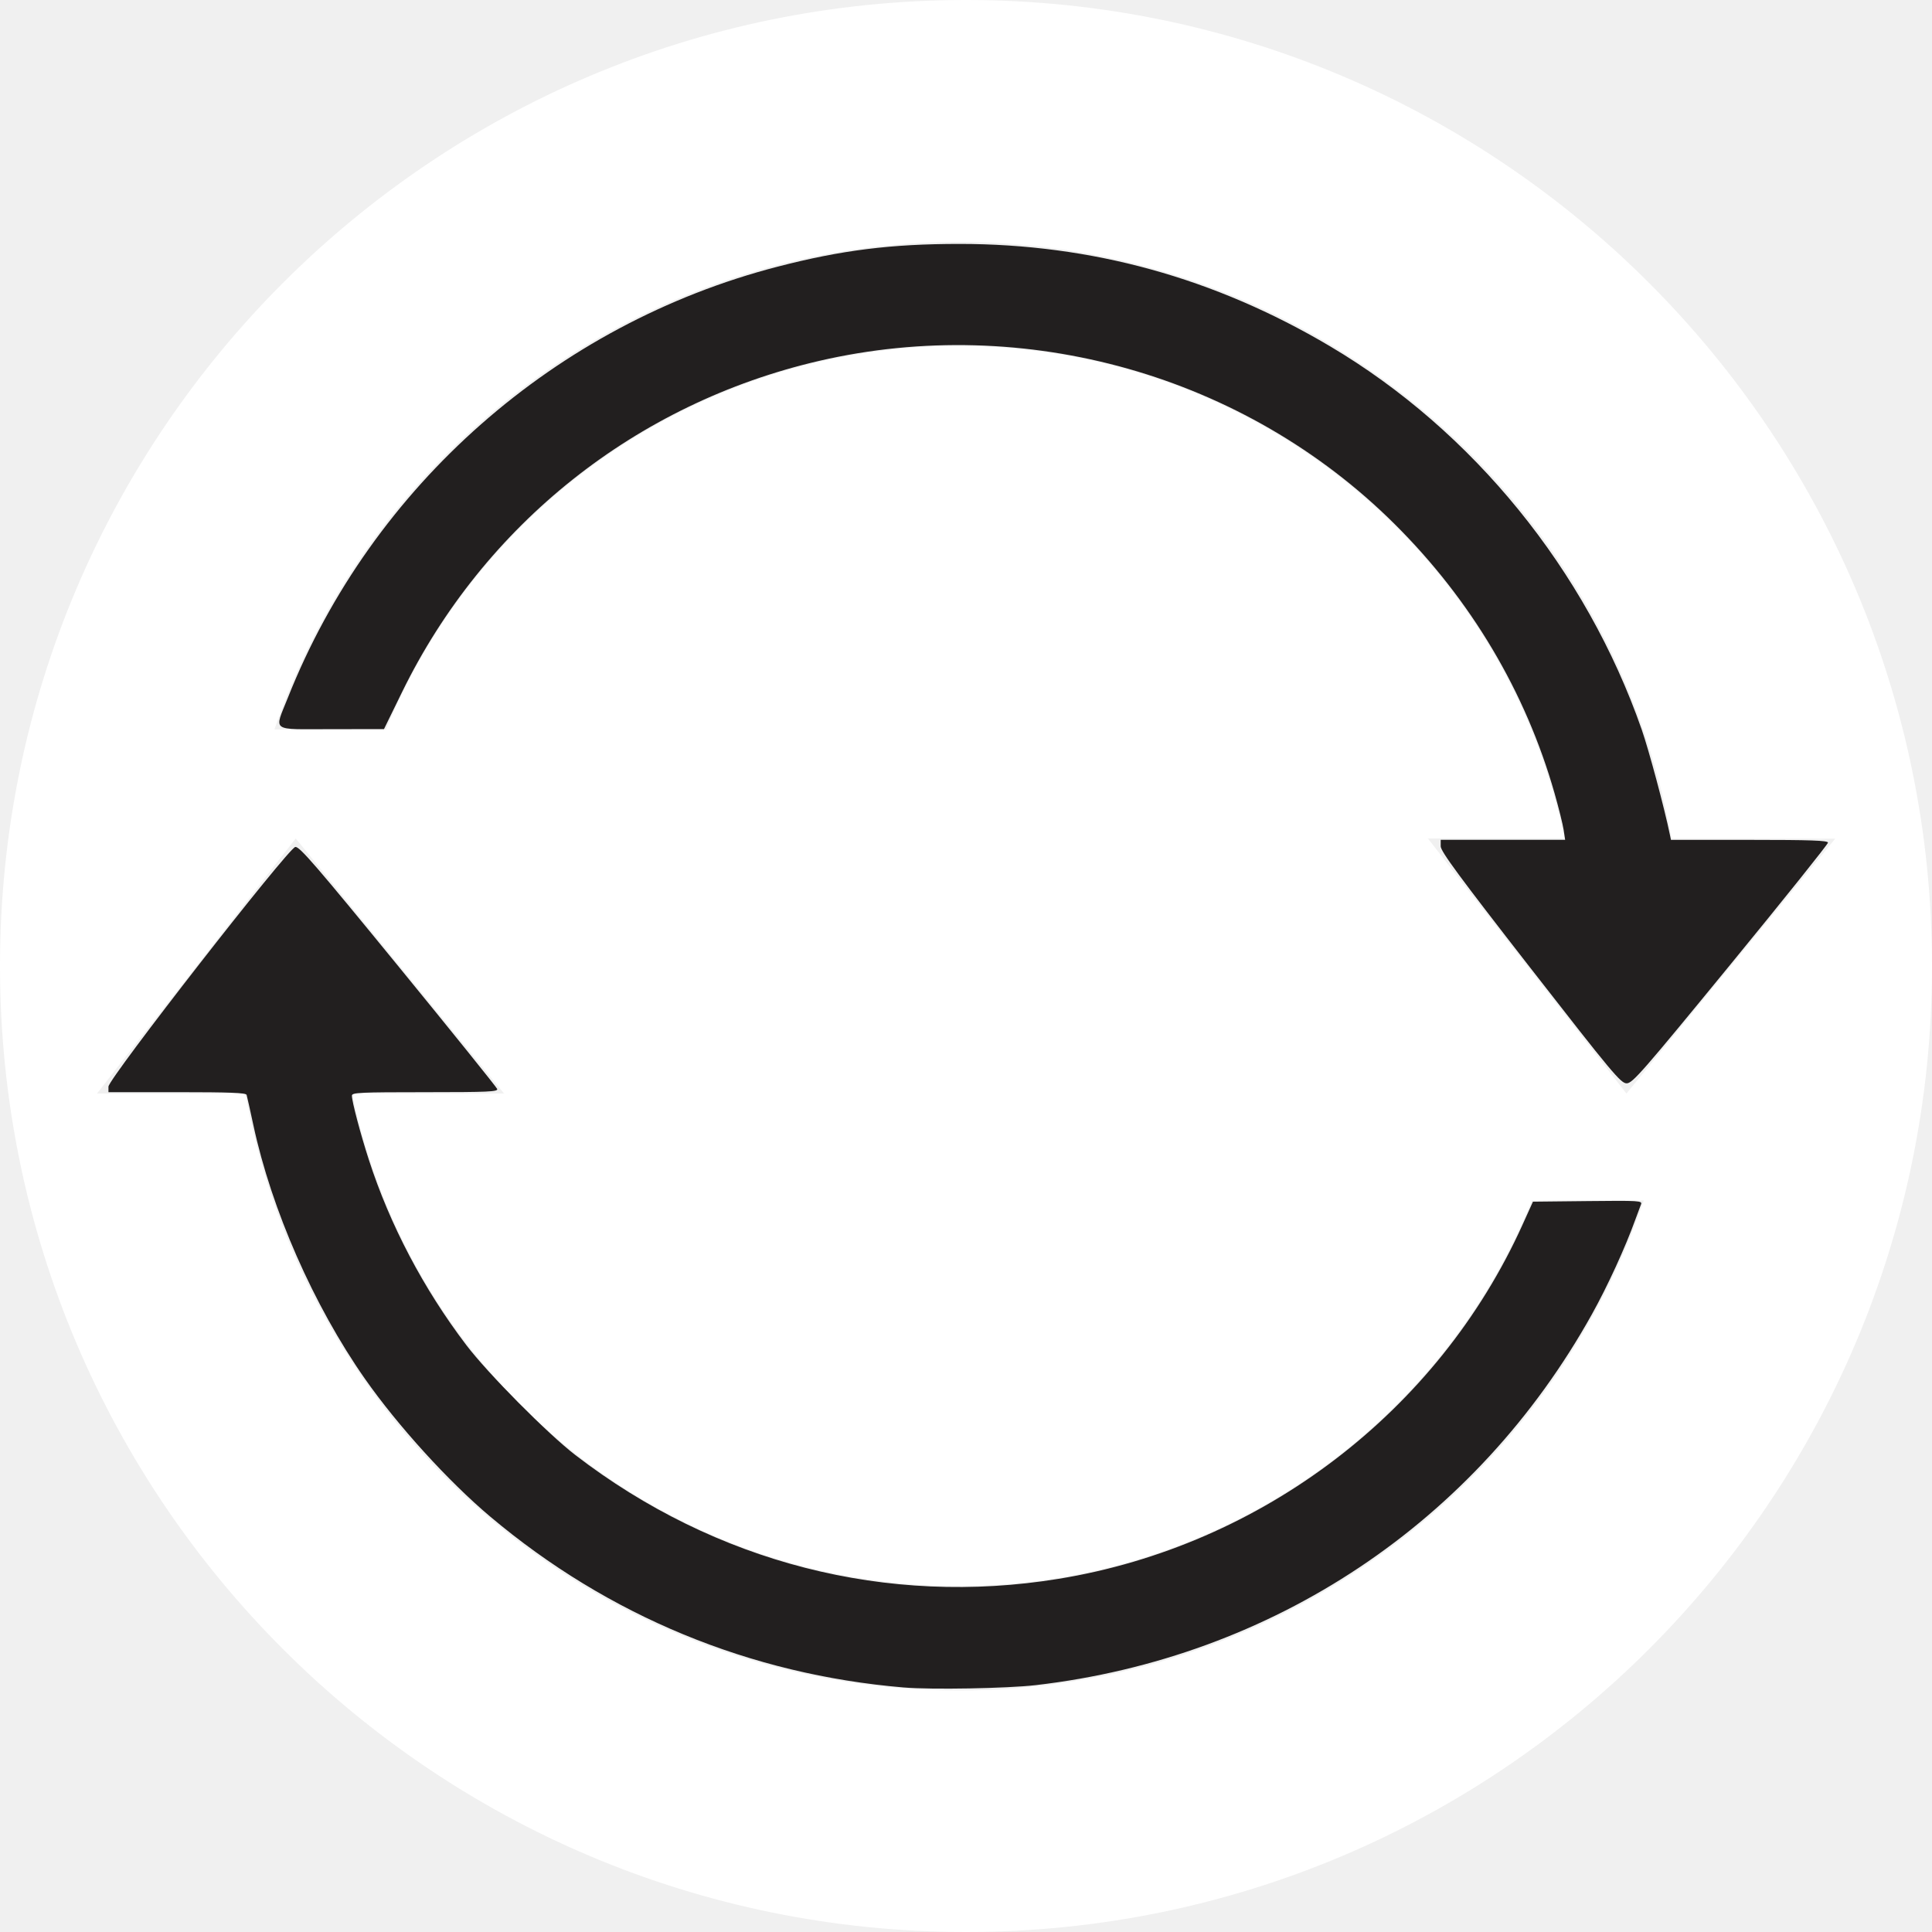
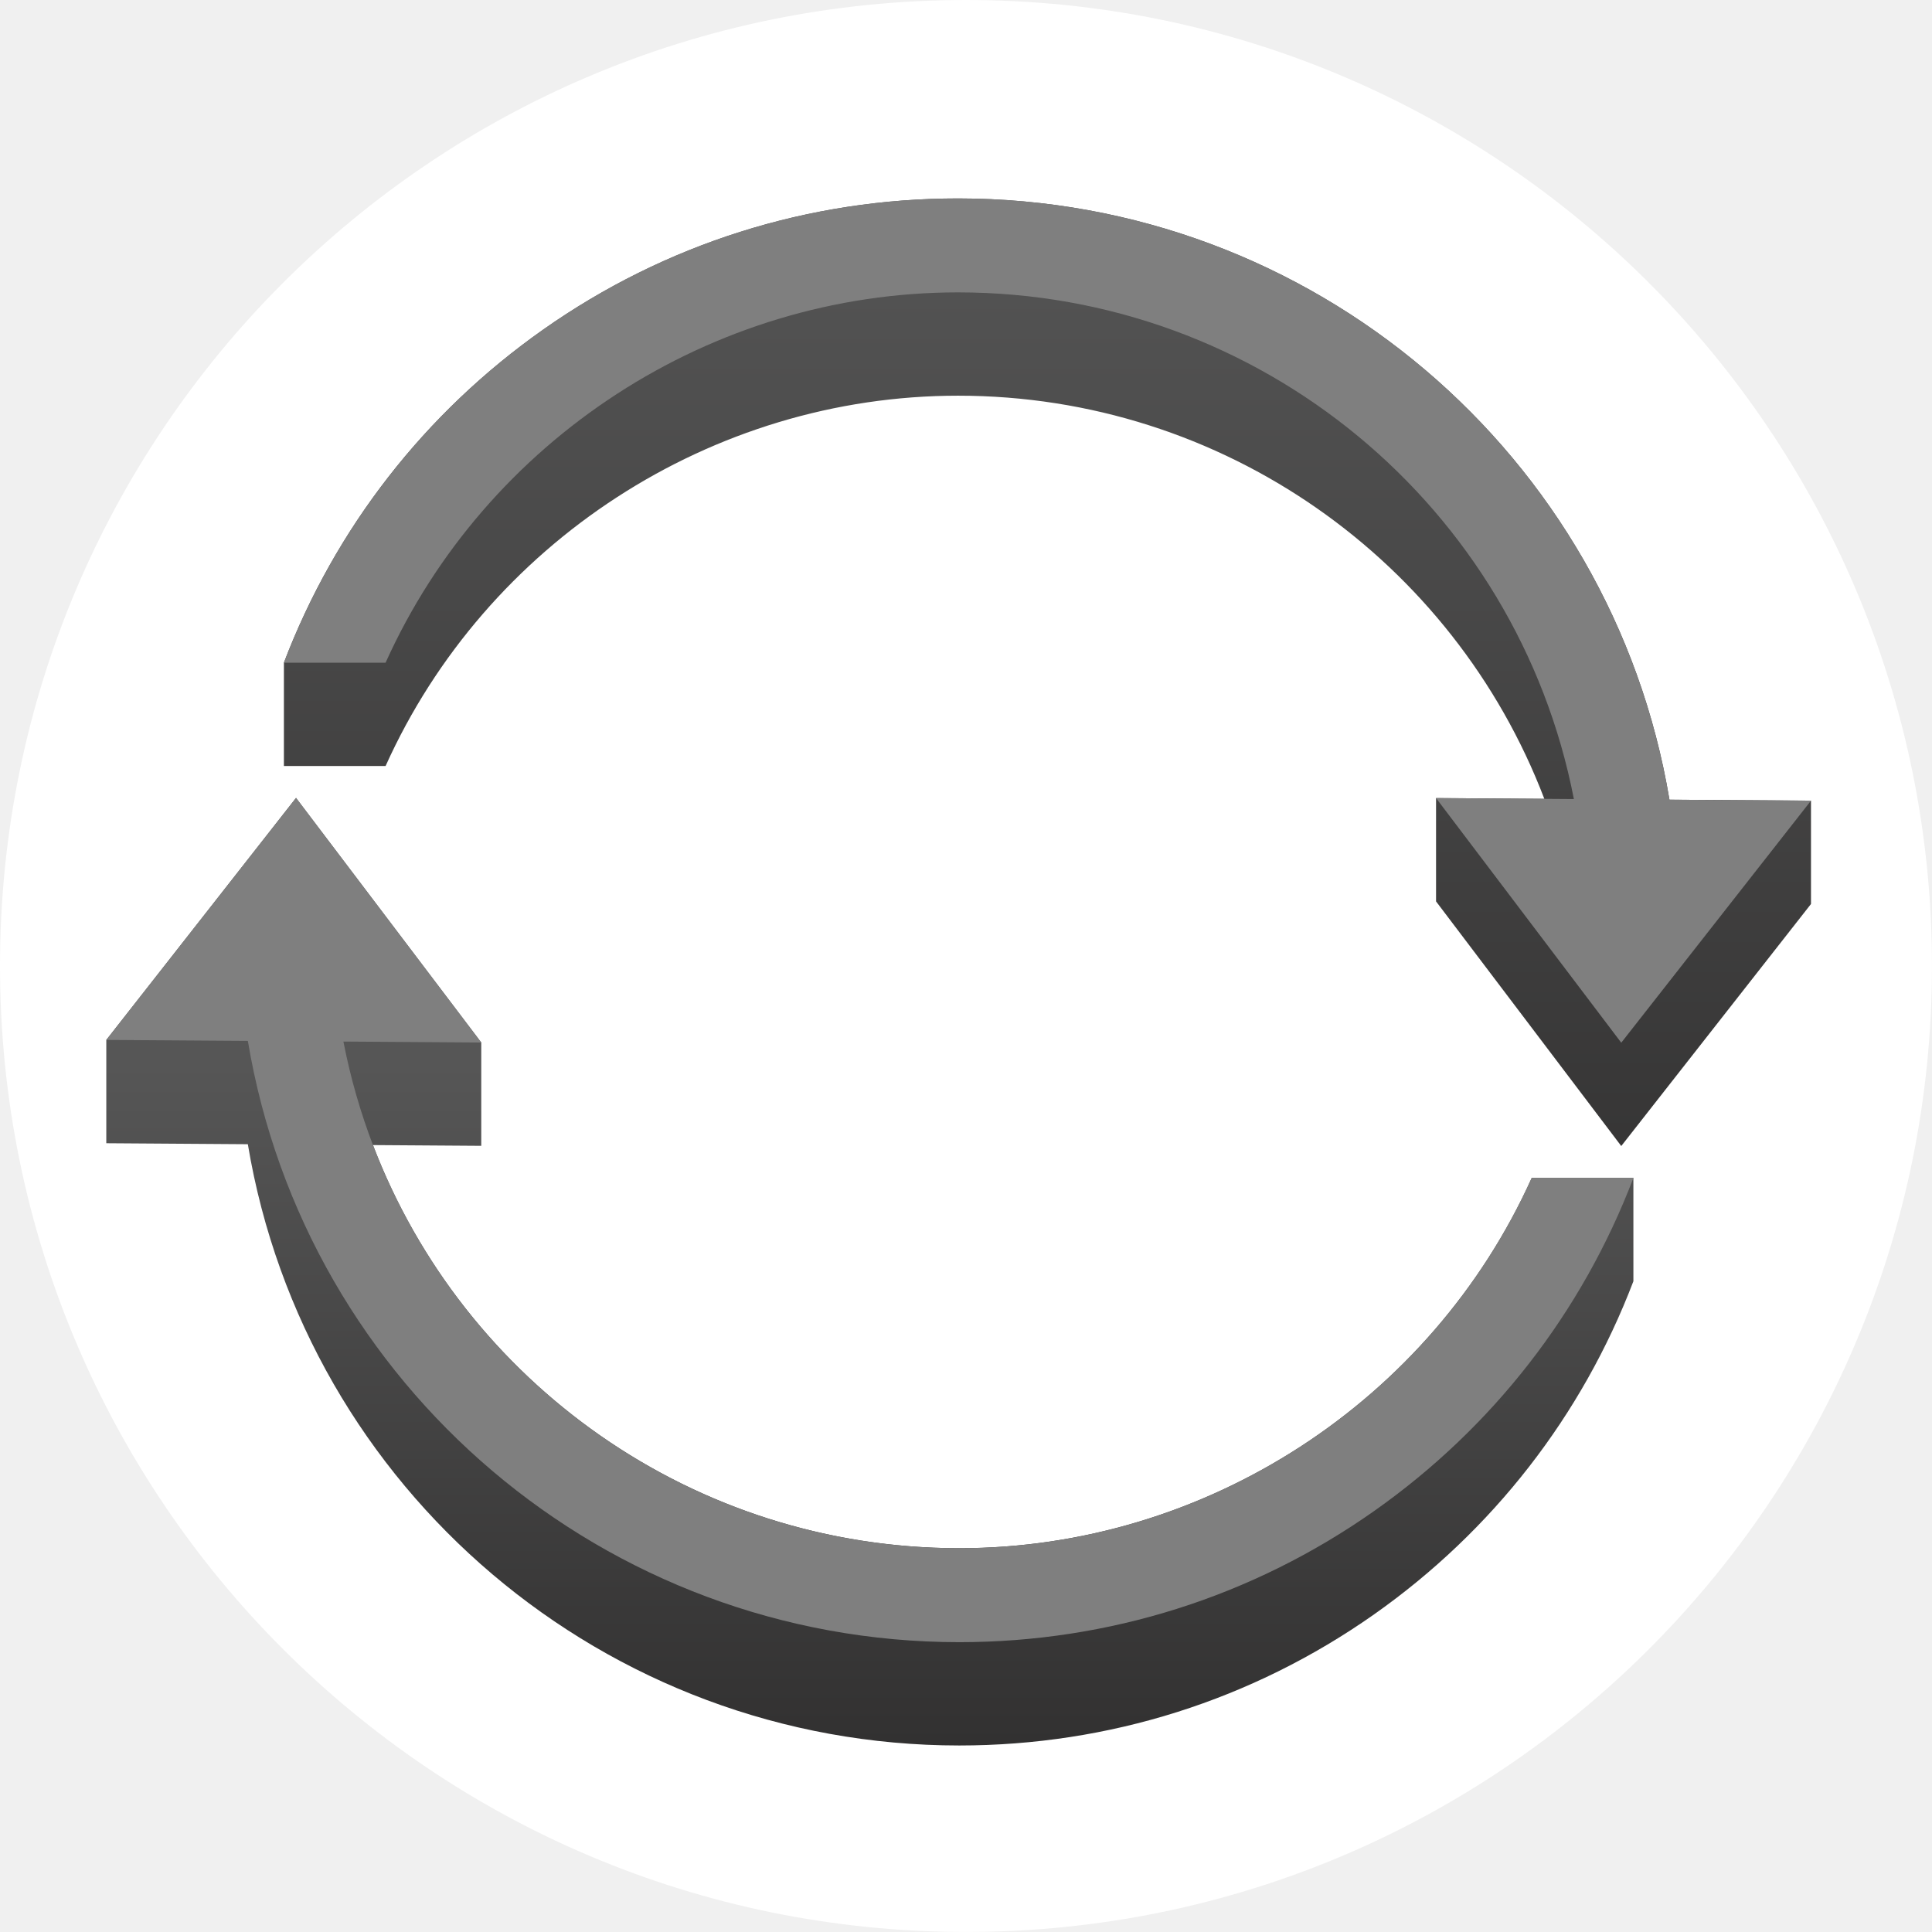
- <svg xmlns="http://www.w3.org/2000/svg" viewBox="0 0 98 98" version="1.1" id="svg353">
-   <defs id="defs345">
-     <style id="style343">.cls-1{fill:#221f1f;}</style>
+ <svg xmlns="http://www.w3.org/2000/svg" width="108.832mm" height="108.834mm" viewBox="0 0 108.832 108.834" version="1.1" id="svg5">
+   <defs id="defs2">
+     <clipPath clipPathUnits="userSpaceOnUse" id="clipPath1169">
+       <path d="M 0,500 H 500 V 0 H 0 Z" id="path1167" />
+     </clipPath>
+     <linearGradient x1="0" y1="0" x2="1" y2="0" gradientUnits="userSpaceOnUse" gradientTransform="matrix(0,86.54256,-86.54256,0,109.1778,96.0833)" spreadMethod="pad" id="linearGradient1191">
+       <stop style="stop-opacity:1;stop-color:#858585" offset="0" id="stop1187" />
+       <stop style="stop-opacity:1;stop-color:#7e7e7e" offset="1" id="stop1189" />
+     </linearGradient>
+     <clipPath clipPathUnits="userSpaceOnUse" id="clipPath1201">
+       <path d="M 0,500 H 500 V 0 H 0 Z" id="path1199" />
+     </clipPath>
+     <linearGradient x1="0" y1="0" x2="1" y2="0" gradientUnits="userSpaceOnUse" gradientTransform="matrix(0,67.63151,-67.63151,0,104.4171,78.16576)" spreadMethod="pad" id="linearGradient1223">
+       <stop style="stop-opacity:1;stop-color:#565656" offset="0" id="stop1219" />
+       <stop style="stop-opacity:1;stop-color:#2f2e2e" offset="1" id="stop1221" />
+     </linearGradient>
+     <clipPath clipPathUnits="userSpaceOnUse" id="clipPath1233">
+       <path d="M 0,500 H 500 V 0 H 0 Z" id="path1231" />
+     </clipPath>
+     <linearGradient x1="0" y1="0" x2="1" y2="0" gradientUnits="userSpaceOnUse" gradientTransform="matrix(0,41.30552,-41.30552,0,94.41221,128.2602)" spreadMethod="pad" id="linearGradient1255">
+       <stop style="stop-opacity:1;stop-color:#565656" offset="0" id="stop1251" />
+       <stop style="stop-opacity:1;stop-color:#2f2e2e" offset="1" id="stop1253" />
+     </linearGradient>
+     <clipPath clipPathUnits="userSpaceOnUse" id="clipPath1265">
+       <path d="M 0,500 H 500 V 0 H 0 Z" id="path1263" />
+     </clipPath>
  </defs>
-   <g id="Layer_2" data-name="Layer 2">
-     <g id="Layer_1-2" data-name="Layer 1">
-       <path class="cls-1" d="M49,0A49,49,0,1,0,98,49,49,49,0,0,0,49,0Zm-.37,85.75A36.76,36.76,0,0,1,12.45,55.47H4.92L15,42.53,25.57,55.47H17.86a31.42,31.42,0,0,0,59.85,5.42h5.67A36.74,36.74,0,0,1,48.62,85.75ZM82.5,55.47,72.43,42.53h6.94A31.41,31.41,0,0,0,19.58,37H13.92a36.73,36.73,0,0,1,70.87,5.54h8.3Z" id="path349" style="fill:#ffffff;fill-opacity:1" />
-       <path style="fill:#221f1f;stroke-width:0.112;fill-opacity:1" d="m 77.631,49.101 c -3.607,-4.634 -4.552,-5.916 -4.552,-6.174 v -0.326 h 3.156 3.156 l -0.076,-0.507 C 79.273,41.816 79.065,40.977 78.852,40.231 77.387,35.091 74.619,30.435 70.737,26.577 63.144,19.033 52.008,15.88 41.535,18.309 32.278,20.457 24.551,26.596 20.394,35.106 l -0.917,1.878 -2.666,0.002 c -3.13,0.003 -2.907,0.164 -2.209,-1.595 4.263,-10.744 13.588,-18.953 24.837,-21.863 3.249,-0.841 5.762,-1.155 9.225,-1.155 6.706,-2.63e-4 12.944,1.722 18.798,5.189 7.252,4.295 12.989,11.35 15.813,19.443 0.365,1.047 1.151,3.977 1.432,5.345 l 0.052,0.253 h 3.983 c 3.112,0 3.983,0.031 3.982,0.14 -6.74e-4,0.077 -2.225,2.856 -4.943,6.174 -4.471,5.459 -4.973,6.034 -5.269,6.034 -0.299,0 -0.72,-0.505 -4.879,-5.848 z" id="path462" />
-       <path style="fill:#221f1f;stroke-width:0.112;fill-opacity:1" d="M 45.843,85.597 C 38.037,84.939 30.852,81.97 24.865,76.928 22.746,75.144 20.178,72.319 18.509,69.936 15.915,66.231 13.773,61.362 12.853,57.076 12.688,56.308 12.534,55.616 12.51,55.539 12.477,55.431 11.673,55.399 8.984,55.399 H 5.501 v -0.28 c 0,-0.406 9.126,-12.111 9.479,-12.158 0.213,-0.028 1.048,0.939 5.215,6.038 2.729,3.339 4.99,6.146 5.024,6.236 0.055,0.142 -0.435,0.165 -3.653,0.165 -3.316,0 -3.716,0.019 -3.716,0.178 0,0.294 0.433,1.933 0.858,3.246 1.071,3.31 2.771,6.544 4.944,9.403 1.093,1.439 4.126,4.497 5.536,5.582 7.098,5.462 15.818,7.695 24.512,6.276 C 64.025,78.399 72.948,71.591 77.225,62.134 l 0.533,-1.179 2.781,-0.03 c 2.621,-0.028 2.776,-0.019 2.7,0.168 -0.044,0.109 -0.172,0.451 -0.283,0.76 -0.517,1.435 -1.411,3.384 -2.207,4.813 -5.871,10.547 -16.174,17.417 -28.214,18.812 -1.447,0.168 -5.299,0.236 -6.693,0.118 z" id="path501" />
+   <g id="layer1" transform="translate(-45.41195,-68.2879)">
+     <path d="m 154.244,122.704 c 0,30.053 -24.363,54.416 -54.416,54.416 -30.053,0 -54.416,-24.363 -54.416,-54.416 0,-30.053 24.363,-54.416 54.416,-54.416 30.053,0 54.416,24.363 54.416,54.416" style="fill:#ffffff;fill-opacity:1;fill-rule:nonzero;stroke:none;stroke-width:0.265" id="Circle-object-shape">
+       </path>
+     <g id="Arrow_1-object-Group">
+       <path d="M 76.008,86.856 C 69.343,91.552 64.297,98.037 61.405,105.617 v 0 5.821 h 5.728 C 72.79,98.876 85.485,90.578 99.381,90.578 v 0 c 14.946,0 27.914,9.313 33.026,22.709 v 0 l -6.099,-0.042 v 5.821 l 10.433,13.78 10.688,-13.634 v -5.821 l -7.973,-0.055 C 136.207,93.889 119.321,79.466 99.381,79.466 v 0 c -8.424,0 -16.508,2.556 -23.373,7.39" style="fill:url(#linearGradient1223);stroke:none;stroke-width:0.265" id="Arrow-1-Shadow-object-Shape">
+         </path>
+       <path d="m 139.456,113.337 c -3.25,-19.447 -20.135,-33.871 -40.076,-33.871 -8.424,0 -16.507,2.556 -23.373,7.39 -6.665,4.696 -11.71,11.181 -14.602,18.762 H 67.133 c 5.657,-12.562 18.352,-20.86 32.247,-20.86 17.032,0 31.497,12.093 34.692,28.542 l -7.764,-0.054 10.433,13.78 10.688,-13.634 z" style="fill:#7f7f7f;fill-opacity:1;fill-rule:nonzero;stroke:none;stroke-width:0.265" id="Arrow-1-object-Shape">
+         </path>
+     </g>
+     <g id="Arrow_2-object-Group">
+       <path d="m 51.4,126.868 v 5.821 l 7.973,0.055 c 3.25,19.447 20.135,33.871 40.076,33.871 v 0 c 8.425,0 16.507,-2.556 23.374,-7.39 v 0 c 6.665,-4.697 11.71,-11.182 14.602,-18.762 v 0 l -5.3e-4,-5.819 c 2.6e-4,-5.3e-4 2.6e-4,-0.001 5.3e-4,-0.002 v 0 h -5.3e-4 v -2.7e-4 h -5.728 v 0.002 c -5.657,12.562 -18.352,20.858 -32.247,20.858 v 0 c -14.946,0 -27.914,-9.313 -33.026,-22.709 v 0 l 6.099,0.042 v -5.821 L 62.088,113.235 Z" style="fill:url(#linearGradient1255);stroke:none;stroke-width:0.265" id="Arrow-2-Shadow-object-Shape">
+         </path>
+       <path d="m 131.696,134.643 c -5.657,12.562 -18.352,20.86 -32.247,20.86 -17.032,0 -31.497,-12.093 -34.692,-28.542 l 7.765,0.054 -10.433,-13.78 -10.688,13.634 7.973,0.055 c 3.25,19.447 20.135,33.871 40.076,33.871 8.424,0 16.507,-2.556 23.373,-7.39 6.665,-4.696 11.71,-11.181 14.602,-18.762 z" style="fill:#7f7f7f;fill-opacity:1;fill-rule:nonzero;stroke:none;stroke-width:0.265" id="Arrow-2-object-Shape">
+         </path>
    </g>
  </g>
</svg>
